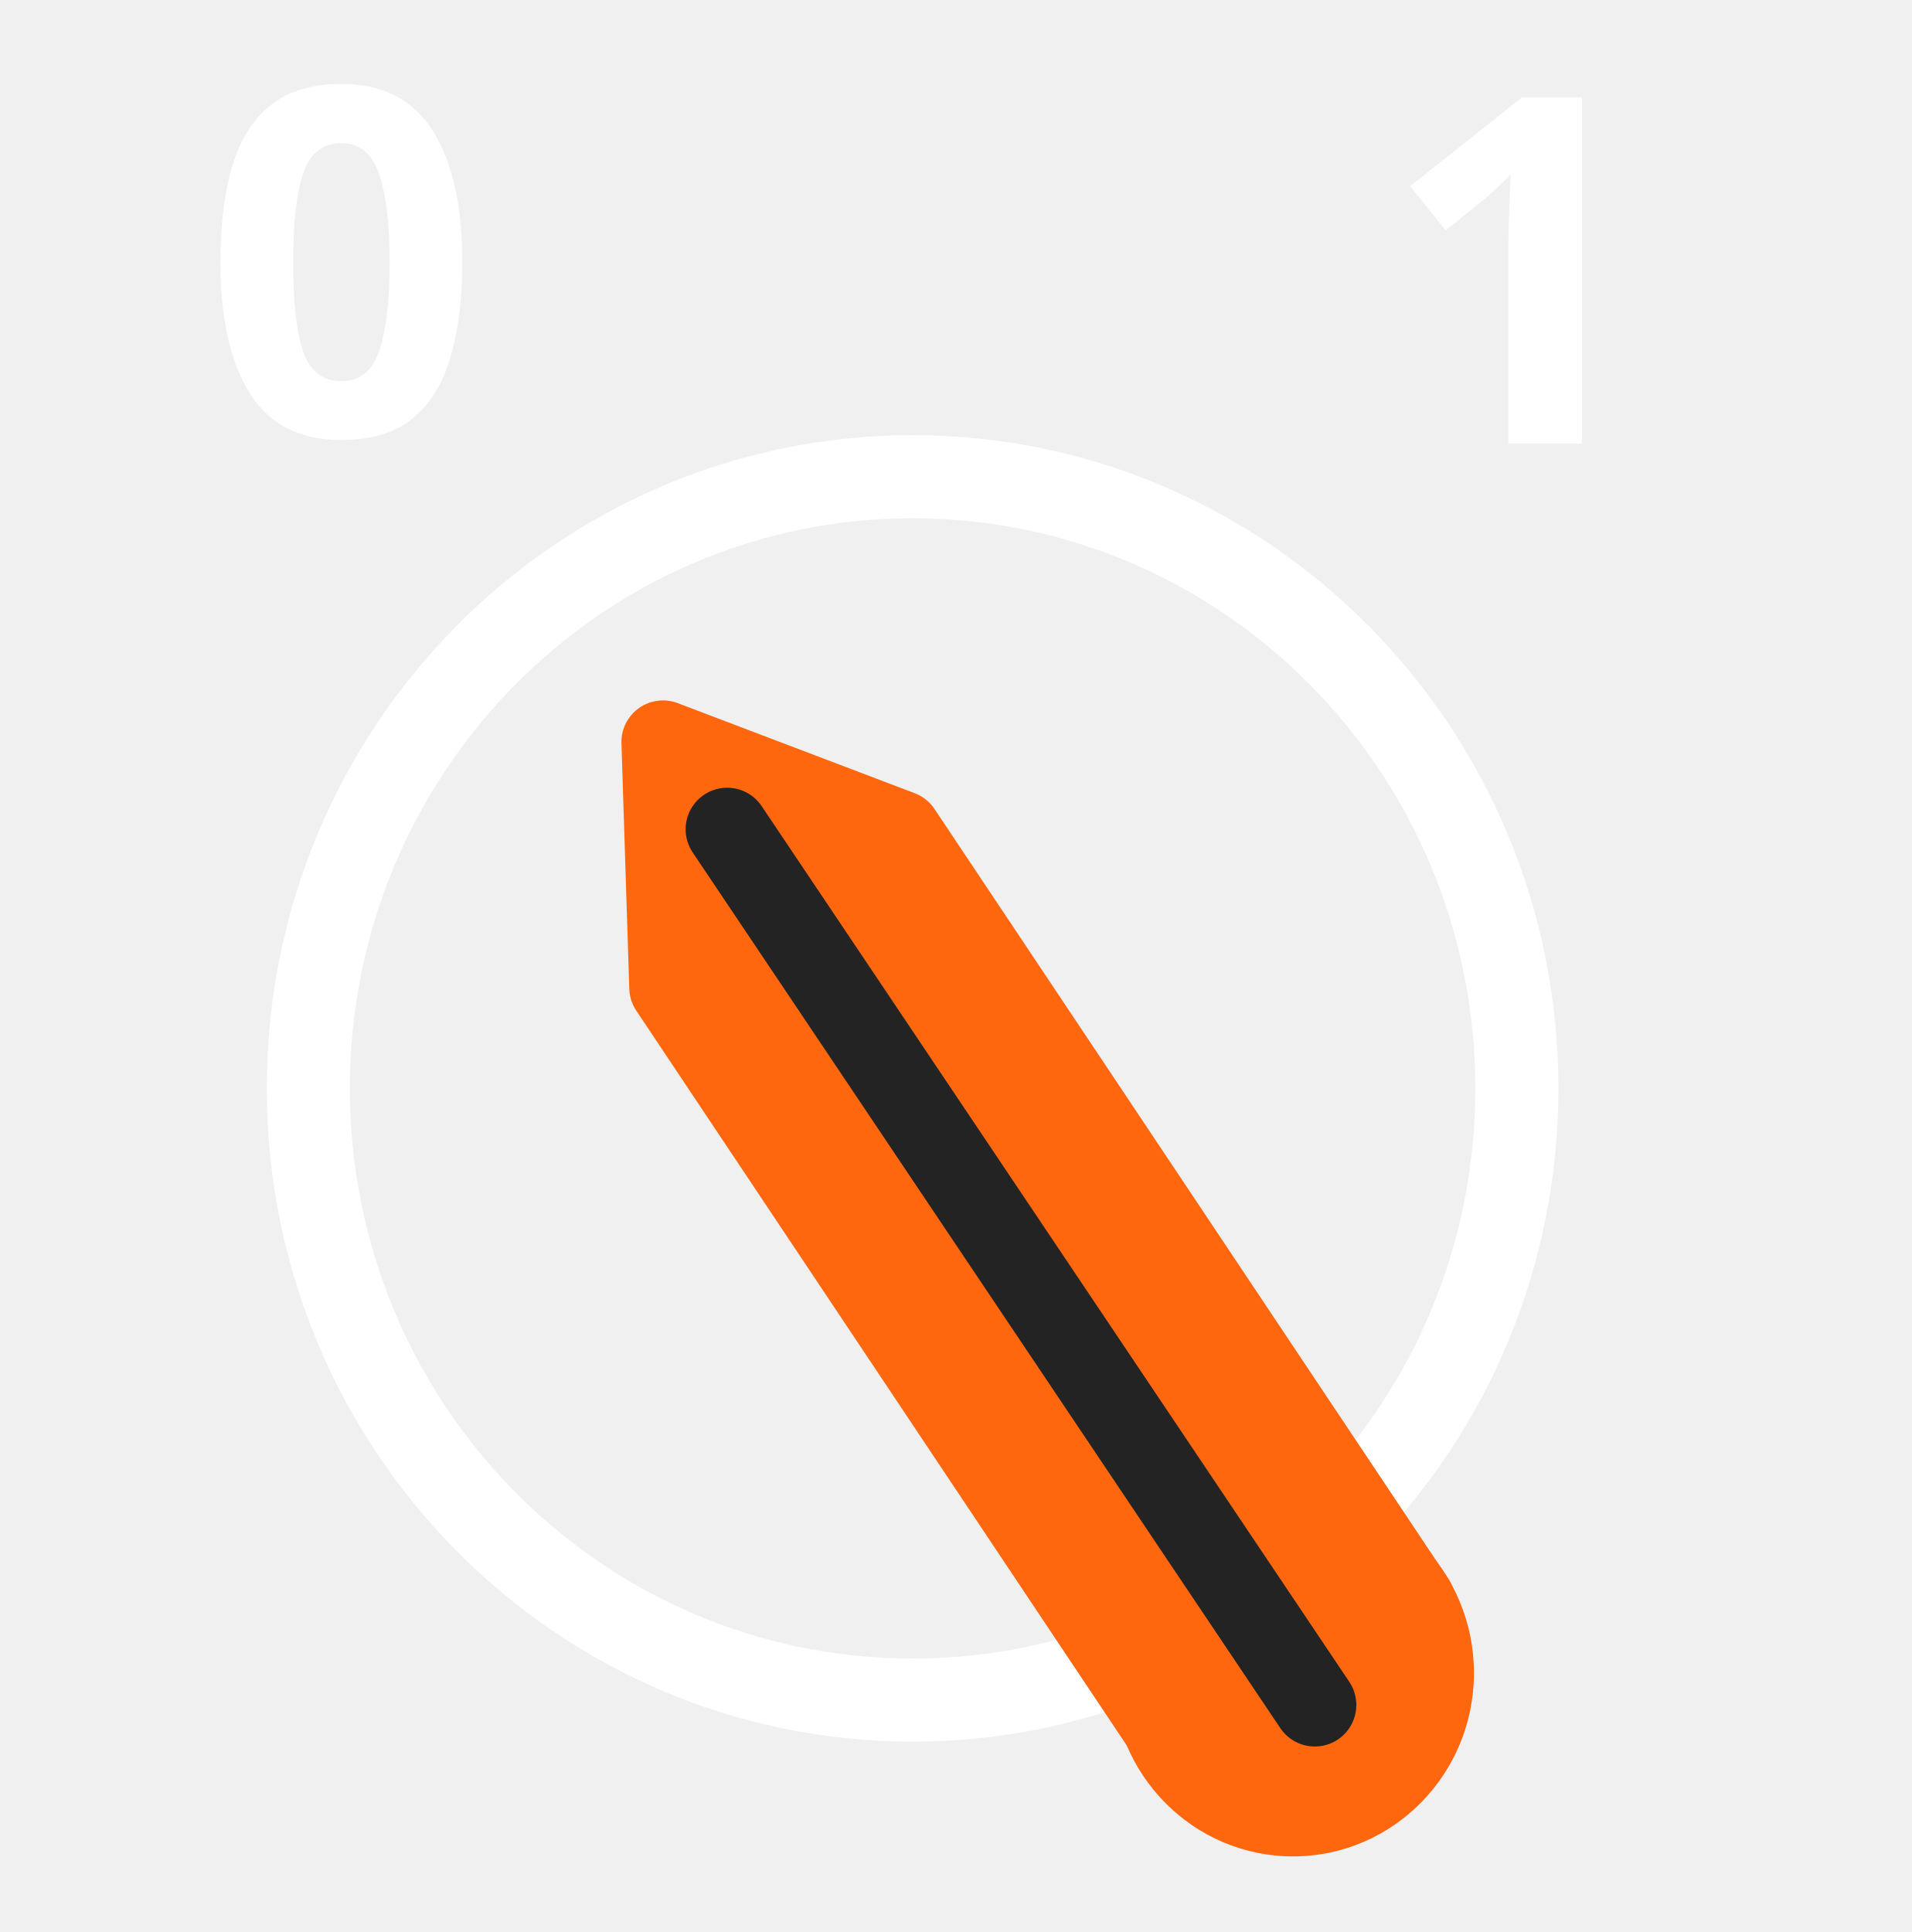
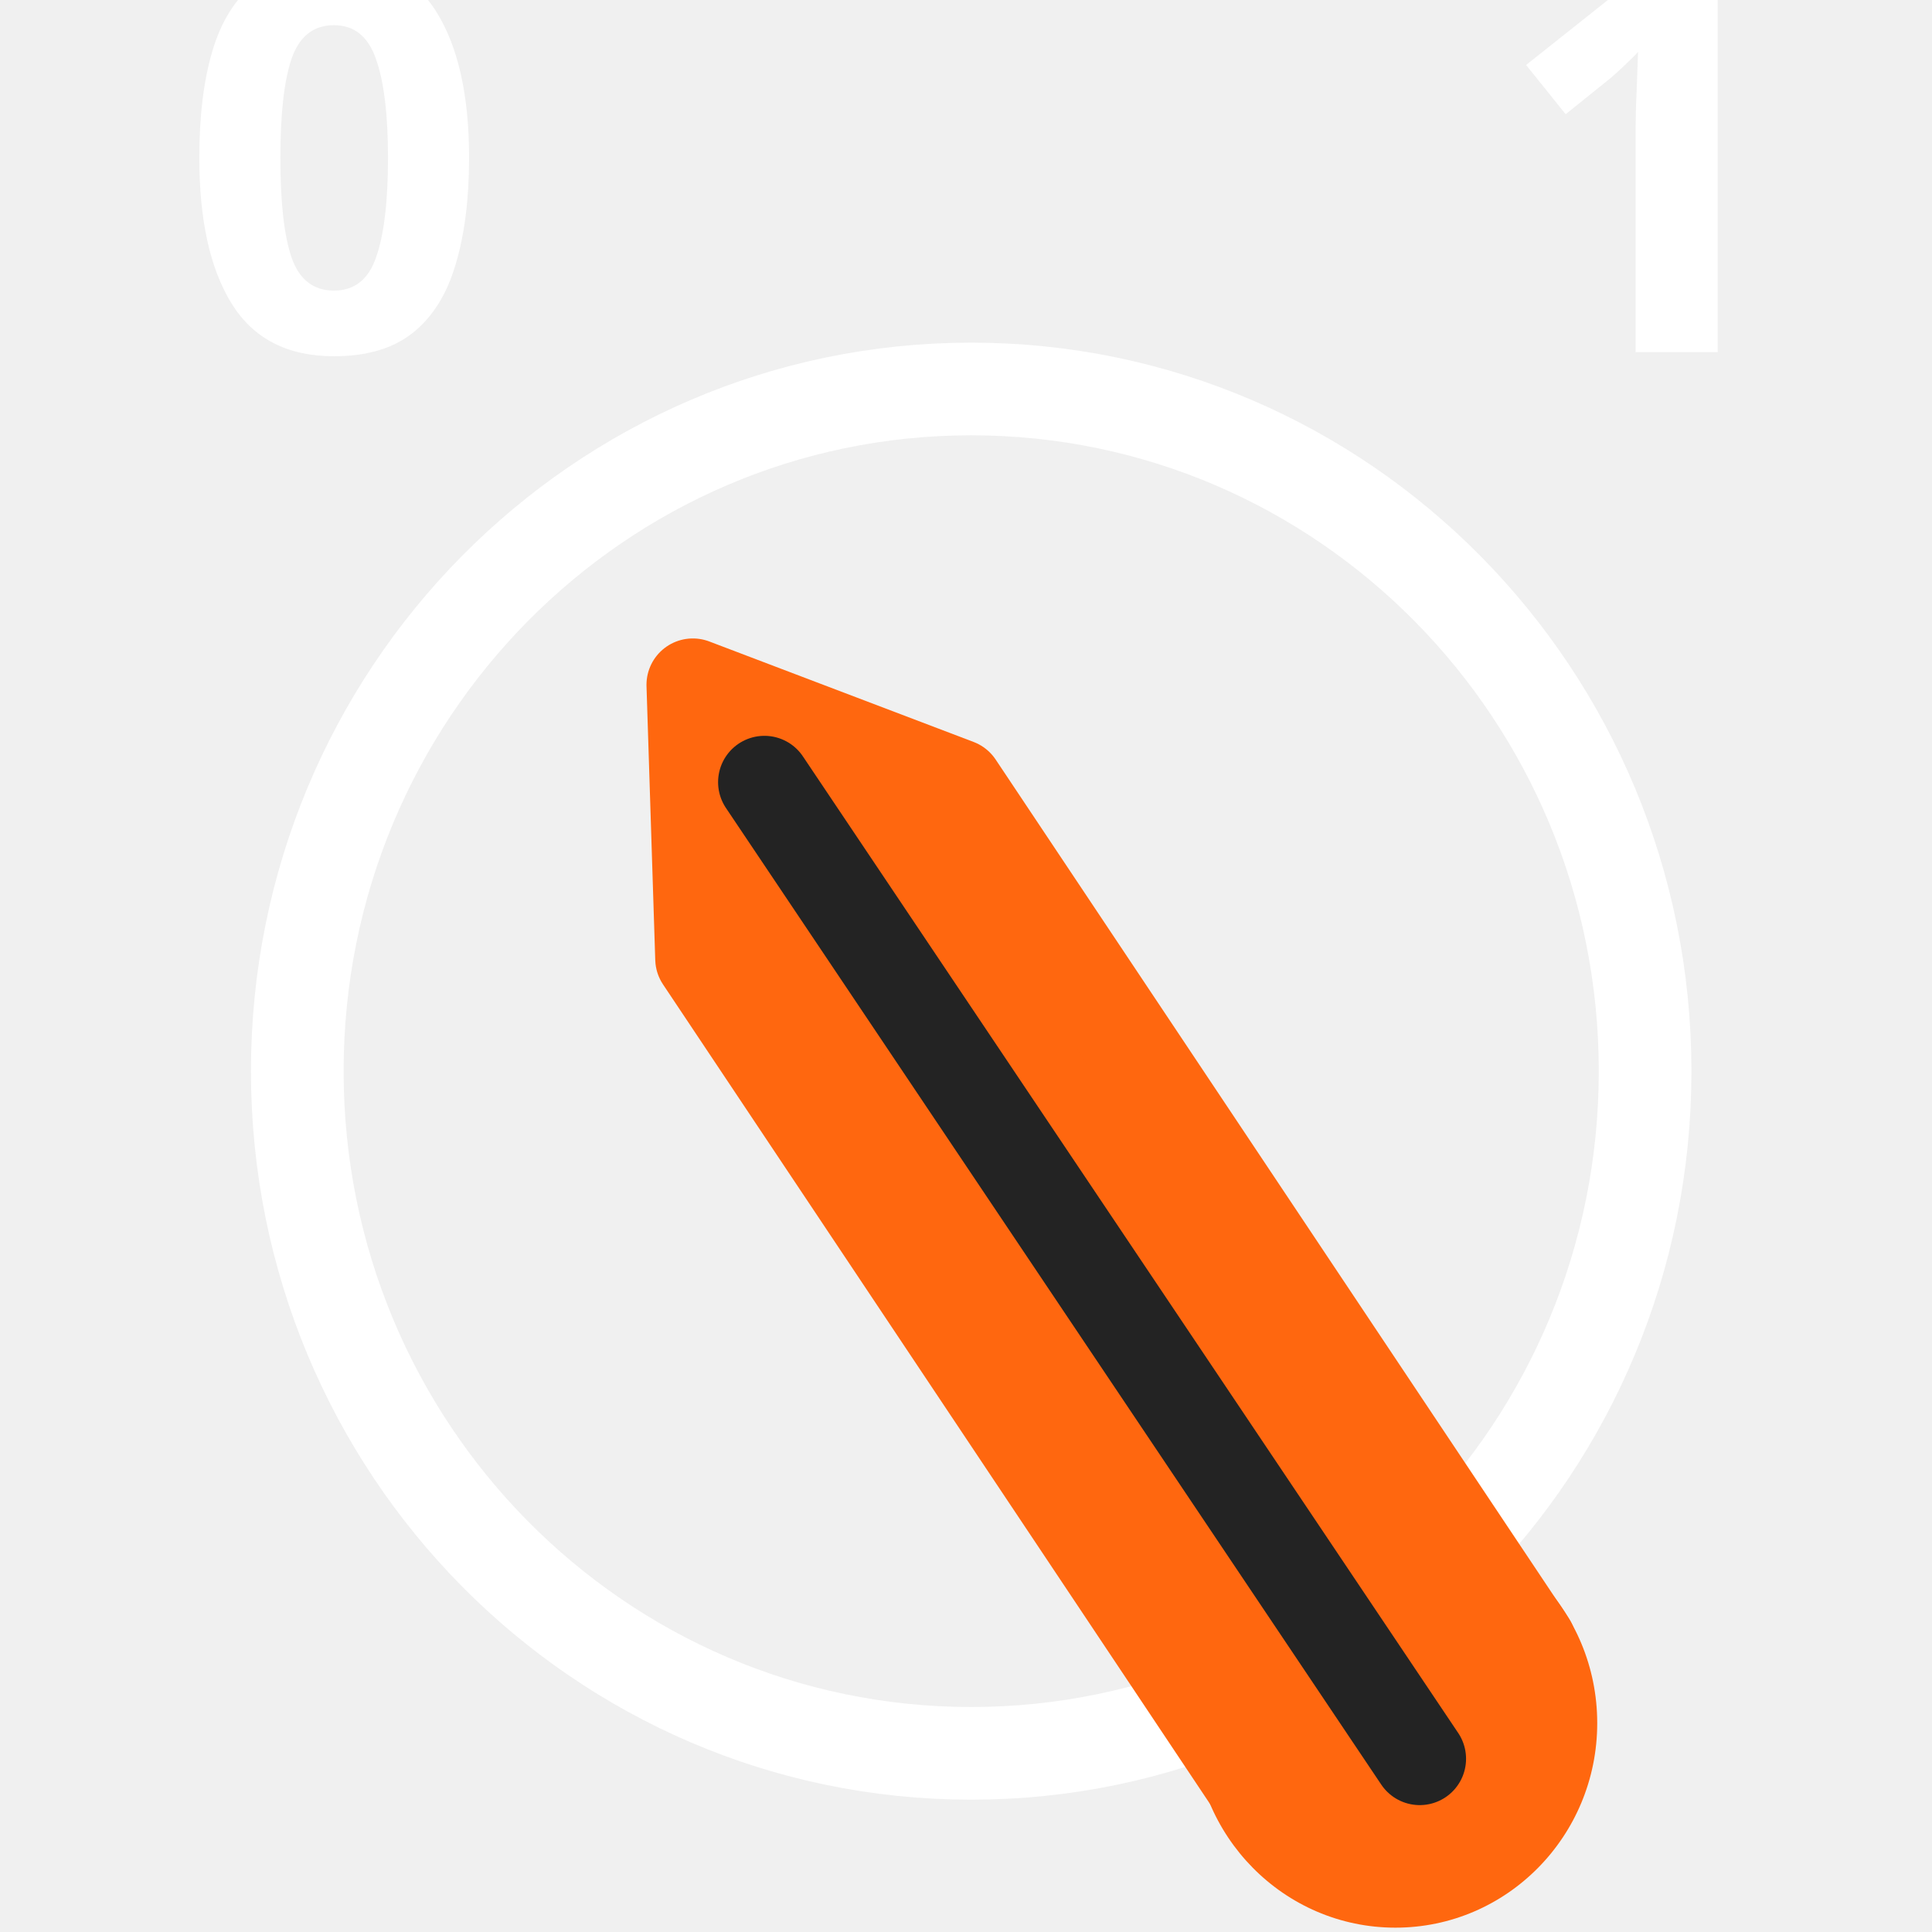
- <svg xmlns="http://www.w3.org/2000/svg" width="60.138" height="60.777" viewBox="0 0 60.138 60.777" id="svg4160" version="1.1">
+ <svg xmlns="http://www.w3.org/2000/svg" width="64" height="64" viewBox="0 0 64 64" id="svg4160" version="1.1">
  <defs id="defs4162" />
-   <g id="layer2" style="display:inline" transform="translate(-3.532845,2.263642)">
-     <g transform="matrix(0.8711992,0,0,0.8711992,-2.467888,-9.966455)" id="g49">
+   <g id="layer2" style="display:inline" transform="translate(-3.532845,5.487126)">
+     <g transform="matrix(1.023146,0,0,1.023146,-5.05619,-19.26089)" id="g49">
      <path id="rect4760-8" d="m 22.796,16.619 3.212,-1.25 3.212,1.25 v 47.688 l -3.212,0.893 -3.212,-0.893 z" style="fill:none;fill-opacity:1;stroke:#ffffff;stroke-width:0;stroke-linecap:round;stroke-linejoin:round;stroke-miterlimit:4;stroke-dasharray:none;stroke-opacity:1" />
      <ellipse ry="22.087" rx="21.819" cy="48.143" cx="39.839" id="path4508" style="fill:none;fill-opacity:1;fill-rule:nonzero;stroke:#ffffff;stroke-width:3;stroke-linecap:round;stroke-linejoin:round;stroke-miterlimit:4;stroke-dasharray:none;stroke-opacity:1" />
      <path id="path4535" d="M 39.383,38.886 57.933,66.679 49.659,72.295 31.109,44.502 30.826,35.633 Z" style="fill:#ff670f;fill-opacity:1;fill-rule:evenodd;stroke:#ff670f;stroke-width:3;stroke-linecap:butt;stroke-linejoin:round;stroke-miterlimit:4;stroke-dasharray:none;stroke-opacity:1" />
      <ellipse ry="6.622" rx="6.533" cy="69.252" cx="53.575" id="path4149" style="fill:#ff670f;fill-opacity:1;stroke-width:3;stroke-miterlimit:4;stroke-dasharray:none" />
      <path id="path4153" d="M 33.144,38.786 54.361,70.406" style="fill:none;fill-rule:evenodd;stroke:#232323;stroke-width:3;stroke-linecap:round;stroke-linejoin:miter;stroke-miterlimit:4;stroke-dasharray:none;stroke-opacity:1" />
-       <text id="text4803-5-0" y="24.559" x="14.223" style="font-style:normal;font-variant:normal;font-weight:bold;font-stretch:normal;line-height:0%;font-family:Calibri;-inkscape-font-specification:'Calibri, Bold';text-align:start;letter-spacing:0px;word-spacing:0px;writing-mode:lr-tb;text-anchor:start;display:inline;fill:#ffffff;fill-opacity:1;stroke:none;stroke-width:1px;stroke-linecap:butt;stroke-linejoin:miter;stroke-opacity:1" xml:space="preserve">
-         <tspan style="font-size:17.5px;line-height:1.25" y="24.559" x="14.223" id="tspan4188">0</tspan>
+       <text id="text4803-5-0" y="24.824" x="14.223" style="font-style:normal;font-variant:normal;font-weight:bold;font-stretch:normal;line-height:0%;font-family:Calibri;-inkscape-font-specification:'Calibri, Bold';text-align:start;letter-spacing:0px;word-spacing:0px;writing-mode:lr-tb;text-anchor:start;display:inline;fill:#ffffff;fill-opacity:1;stroke:none;stroke-width:1px;stroke-linecap:butt;stroke-linejoin:miter;stroke-opacity:1" xml:space="preserve">
+         <tspan style="font-size:17.5px;line-height:1.25" y="24.824" x="14.223" id="tspan4188">0</tspan>
      </text>
      <text id="text4803-5-0-0" y="24.862" x="56.772" style="font-style:normal;font-variant:normal;font-weight:bold;font-stretch:normal;line-height:0%;font-family:Calibri;-inkscape-font-specification:'Calibri, Bold';text-align:start;letter-spacing:0px;word-spacing:0px;writing-mode:lr-tb;text-anchor:start;display:inline;fill:#ffffff;fill-opacity:1;stroke:none;stroke-width:1px;stroke-linecap:butt;stroke-linejoin:miter;stroke-opacity:1" xml:space="preserve">
        <tspan style="font-size:17.5px;line-height:1.25" y="24.862" x="56.772" id="tspan4208">1</tspan>
      </text>
    </g>
  </g>
</svg>
